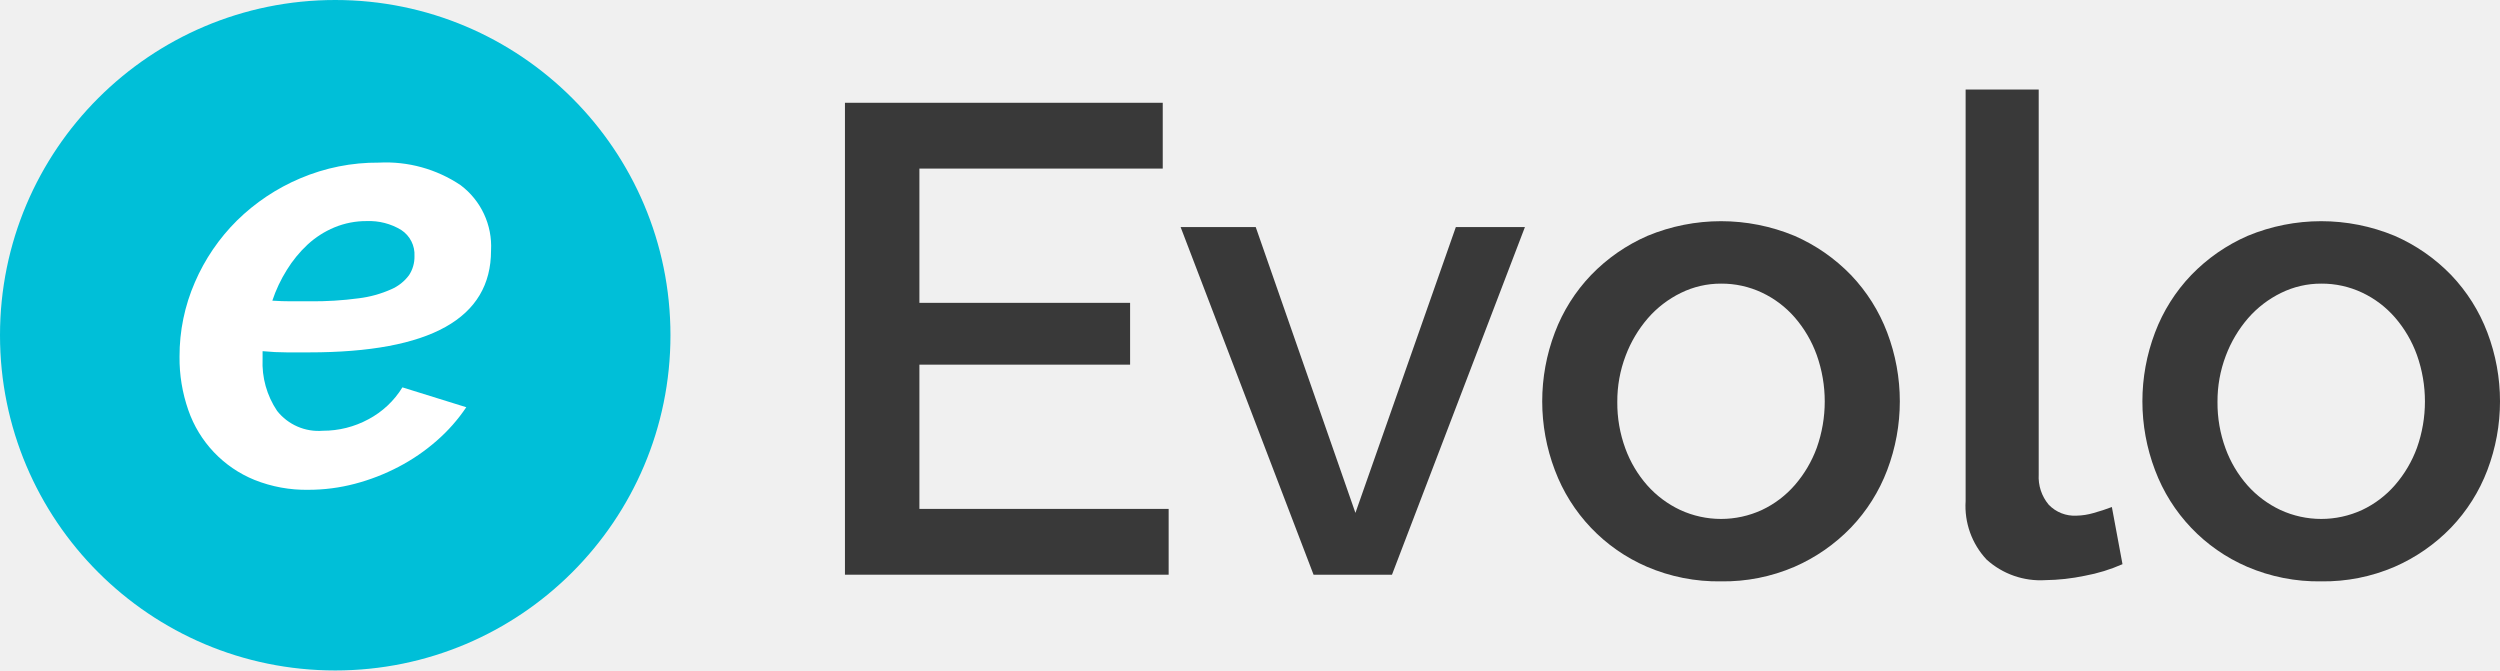
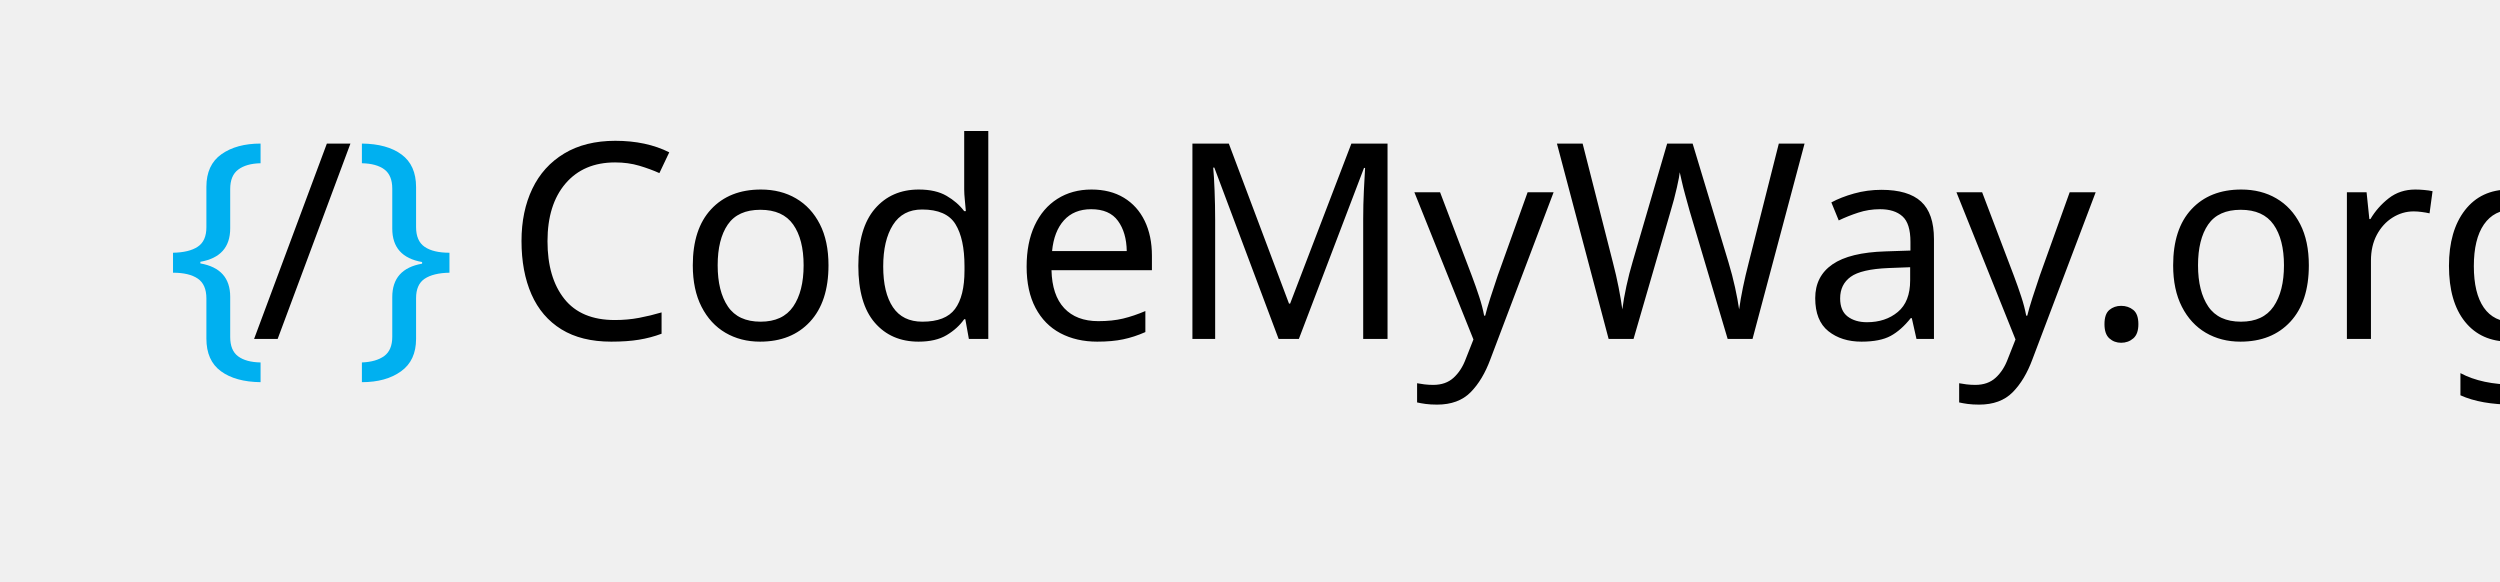
- <svg xmlns="http://www.w3.org/2000/svg" id="Layer_3" data-name="Layer 3" viewBox="0 0 155.237 41.632">
+ <svg xmlns="http://www.w3.org/2000/svg" width="804" height="187" overflow="hidden">
  <defs>
-     <style>.cls-1{fill:#00bfd8;}.cls-2{fill:#fff;}.cls-3{fill:#393939;}</style>
+     <clipPath id="clip0">
+       <rect x="168" y="229" width="804" height="187" />
+     </clipPath>
  </defs>
-   <circle class="cls-1" cx="20.816" cy="20.816" r="20.816" />
-   <path class="cls-2" d="M19.155,30.414a8.617,8.617,0,0,1-3.349-.613,7.227,7.227,0,0,1-4.115-4.341,9.744,9.744,0,0,1-.543-3.311,11.439,11.439,0,0,1,.954-4.622,12.191,12.191,0,0,1,2.615-3.835,12.607,12.607,0,0,1,3.928-2.619,12.233,12.233,0,0,1,4.886-.975,8.317,8.317,0,0,1,5.07,1.4,4.747,4.747,0,0,1,1.89,4.059q0,6.324-11.3,6.324H17.805q-0.711,0-1.5-.075v0.487a5.34,5.34,0,0,0,.9,3.219,3.276,3.276,0,0,0,2.844,1.235,5.9,5.9,0,0,0,2.825-.711,5.493,5.493,0,0,0,2.114-1.983l3.966,1.234a10.587,10.587,0,0,1-1.833,2.077,11.972,11.972,0,0,1-2.376,1.627,12.926,12.926,0,0,1-2.714,1.051A11.3,11.3,0,0,1,19.155,30.414Zm3.629-16.686a5.165,5.165,0,0,0-2.02.392A5.682,5.682,0,0,0,19.1,15.186a7.625,7.625,0,0,0-1.29,1.576,8.924,8.924,0,0,0-.9,1.908c0.4,0.026.788,0.039,1.16,0.039h1.16a21.126,21.126,0,0,0,3.049-.187A7.047,7.047,0,0,0,24.3,17.96a2.714,2.714,0,0,0,1.1-.875,2.073,2.073,0,0,0,.337-1.178,1.821,1.821,0,0,0-.823-1.627,3.815,3.815,0,0,0-2.139-.551h0Z" />
-   <path class="cls-3" d="M72.567,31.6v4.086h-20.1V6.382H72.2v4.086H57.09v8.337H70.173v3.838H57.09V31.6H72.567Z" />
-   <path class="cls-3" d="M81.565,35.686L73.31,14.1h4.664l6.191,17.748L90.4,14.1H94.69L86.435,35.686h-4.87Z" />
-   <path class="cls-3" d="M106.865,36.1a11.227,11.227,0,0,1-4.6-.908,10.575,10.575,0,0,1-5.717-6,12.028,12.028,0,0,1,0-8.544,10.55,10.55,0,0,1,2.25-3.57,10.978,10.978,0,0,1,3.508-2.435,11.9,11.9,0,0,1,9.121,0,10.993,10.993,0,0,1,3.509,2.435,10.593,10.593,0,0,1,2.249,3.57,12.028,12.028,0,0,1,0,8.544,10.591,10.591,0,0,1-2.251,3.569,10.986,10.986,0,0,1-3.509,2.436A11.123,11.123,0,0,1,106.865,36.1ZM100.426,24.96a8.162,8.162,0,0,0,.5,2.889,7.171,7.171,0,0,0,1.362,2.291,6.367,6.367,0,0,0,2.043,1.526,6.055,6.055,0,0,0,5.076,0,6.214,6.214,0,0,0,2.043-1.548,7.42,7.42,0,0,0,1.362-2.311,8.617,8.617,0,0,0,0-5.758,7.39,7.39,0,0,0-1.362-2.332,6.226,6.226,0,0,0-2.043-1.547,5.851,5.851,0,0,0-2.538-.558,5.589,5.589,0,0,0-2.5.578,6.5,6.5,0,0,0-2.044,1.57,7.715,7.715,0,0,0-1.383,2.332A7.932,7.932,0,0,0,100.426,24.96Z" />
-   <path class="cls-3" d="M122.053,5.56h4.54v23.9a2.685,2.685,0,0,0,.619,1.878,2.222,2.222,0,0,0,1.733.682A4.052,4.052,0,0,0,130,31.855q0.6-.166,1.136-0.372l0.66,3.55a10.547,10.547,0,0,1-2.353.722,12.76,12.76,0,0,1-2.436.269,4.981,4.981,0,0,1-3.652-1.279,4.864,4.864,0,0,1-1.3-3.632V5.56h0Z" />
-   <path class="cls-3" d="M144.133,36.1a11.227,11.227,0,0,1-4.6-.908,10.575,10.575,0,0,1-5.717-6,12.028,12.028,0,0,1,0-8.544,10.55,10.55,0,0,1,2.25-3.57,10.978,10.978,0,0,1,3.508-2.435,11.9,11.9,0,0,1,9.121,0,10.993,10.993,0,0,1,3.509,2.435,10.593,10.593,0,0,1,2.249,3.57,12.028,12.028,0,0,1,0,8.544A10.591,10.591,0,0,1,152.2,32.76a10.986,10.986,0,0,1-3.509,2.436A11.123,11.123,0,0,1,144.133,36.1ZM137.695,24.96a8.162,8.162,0,0,0,.5,2.889,7.171,7.171,0,0,0,1.362,2.291,6.367,6.367,0,0,0,2.043,1.526,6.055,6.055,0,0,0,5.076,0,6.214,6.214,0,0,0,2.043-1.548,7.42,7.42,0,0,0,1.362-2.311,8.617,8.617,0,0,0,0-5.758,7.39,7.39,0,0,0-1.362-2.332,6.226,6.226,0,0,0-2.043-1.547,5.851,5.851,0,0,0-2.538-.558,5.589,5.589,0,0,0-2.5.578,6.5,6.5,0,0,0-2.045,1.57,7.715,7.715,0,0,0-1.383,2.332A7.932,7.932,0,0,0,137.695,24.96Z" />
+   <g clip-path="url(#clip0)" transform="translate(-168 -229)">
+     <text fill="#00B0F0" font-family="Calibri,Calibri_MSFontService,sans-serif" font-weight="400" font-size="88" transform="translate(221.173 338)">{<tspan fill="#000000" font-size="88" x="27.667" y="0">/</tspan>}<tspan fill="#000000" font-size="88" x="109.167" y="0">CodeMyWay.org</tspan>
+     </text>
+   </g>
</svg>
